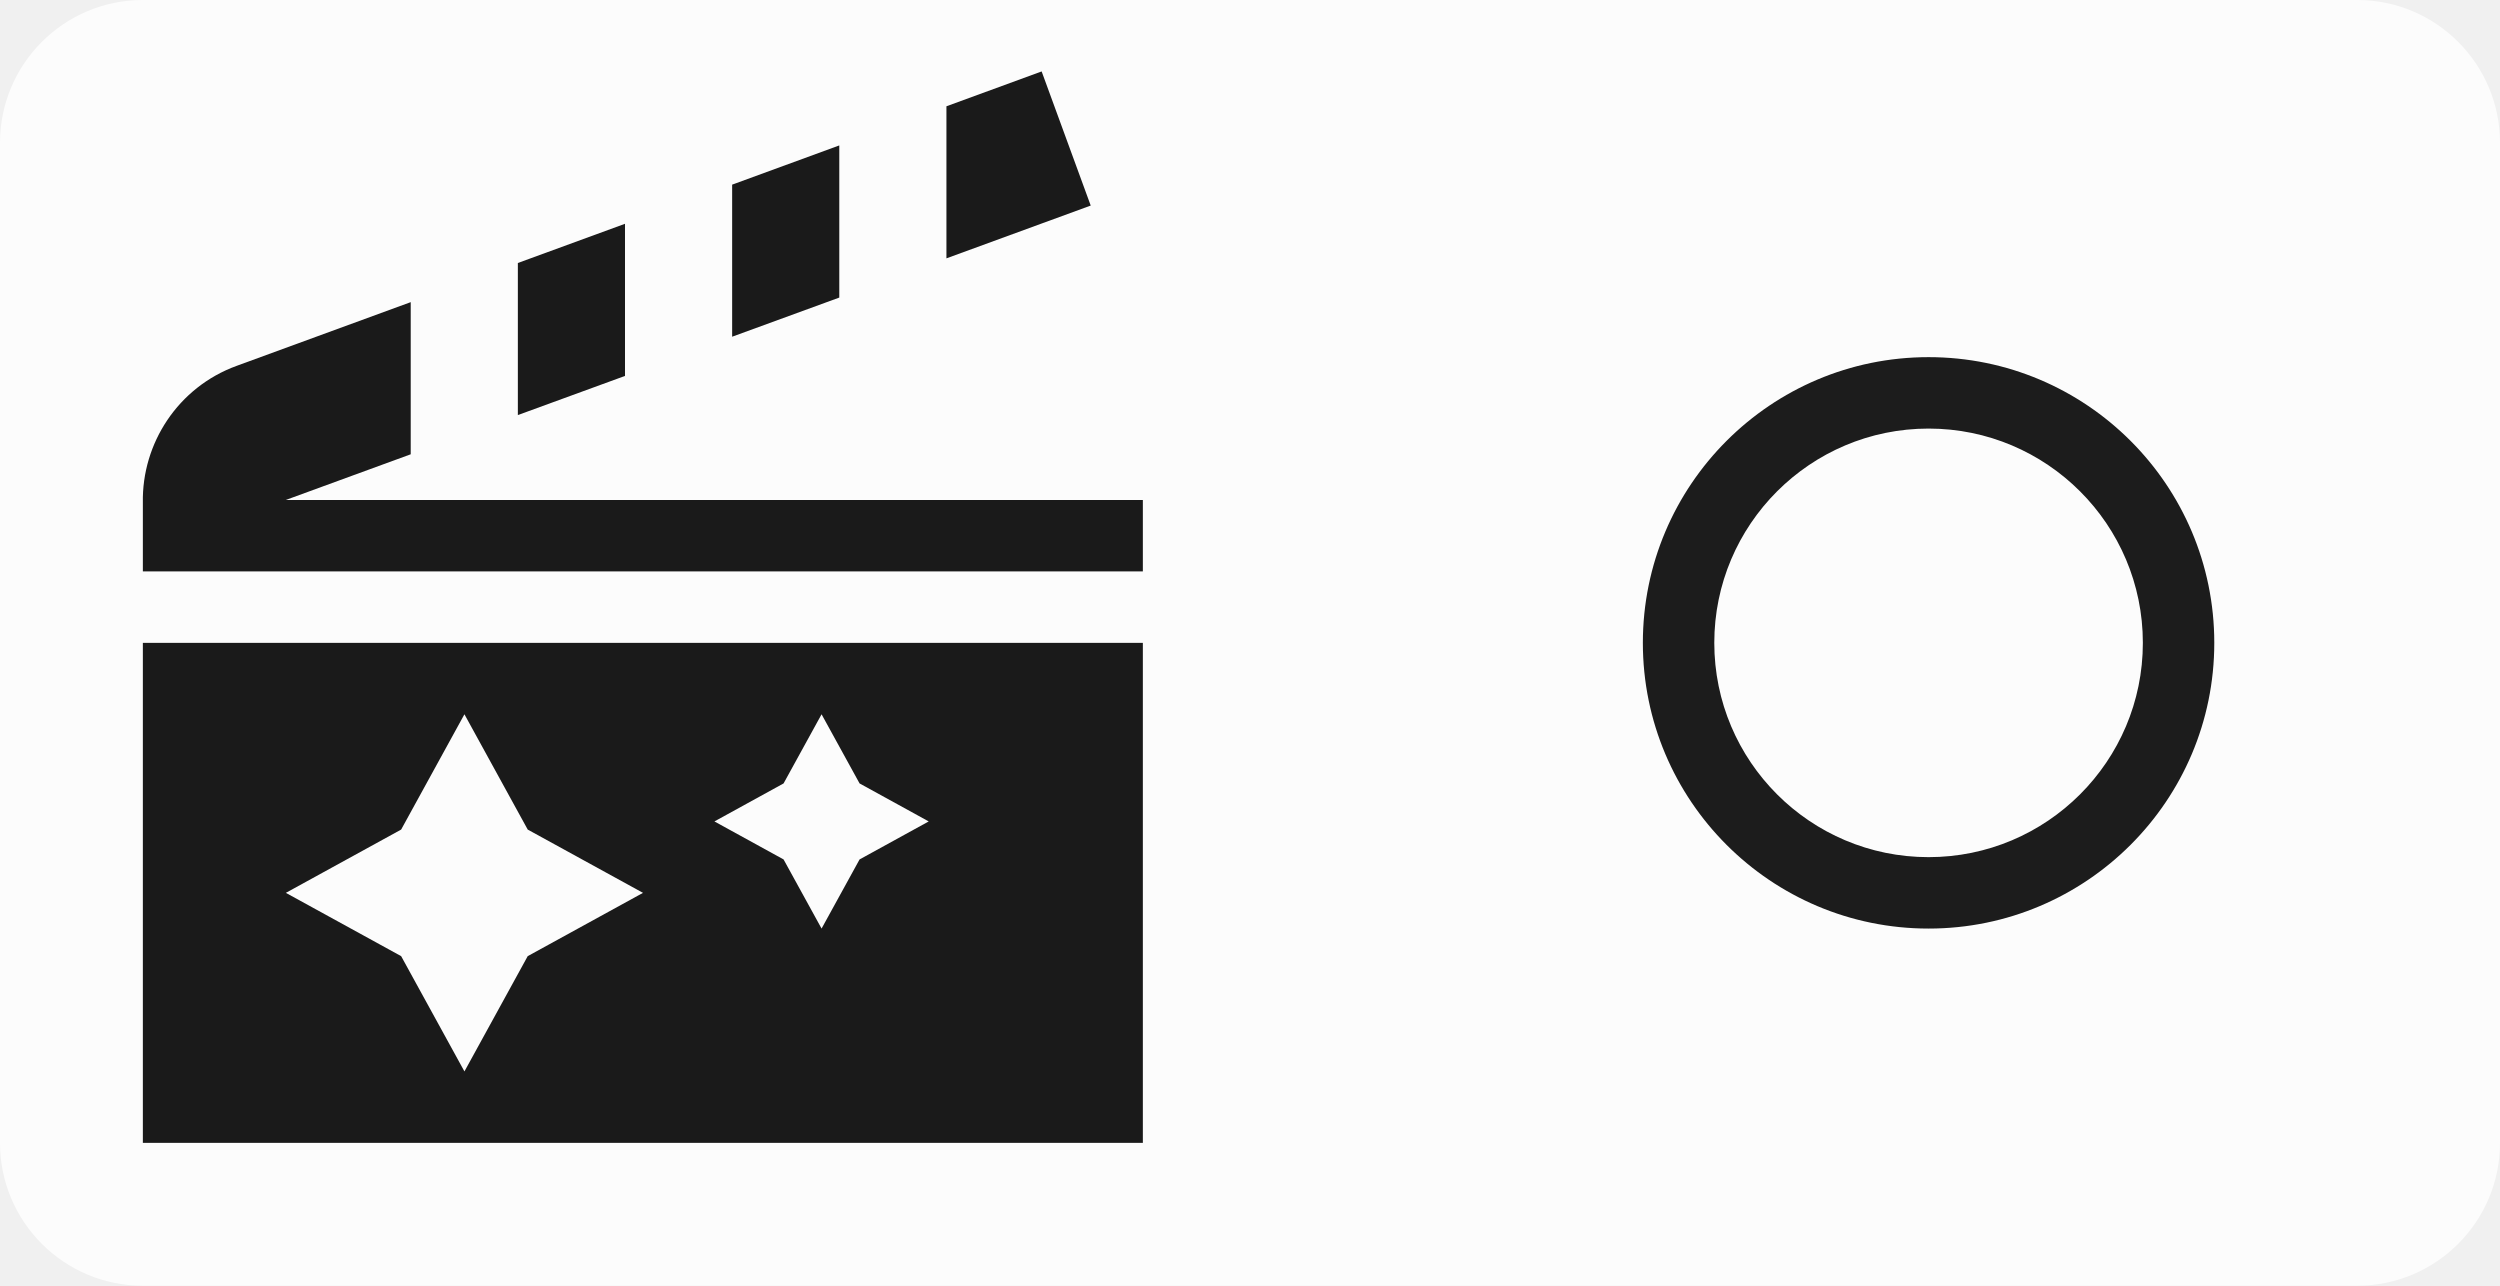
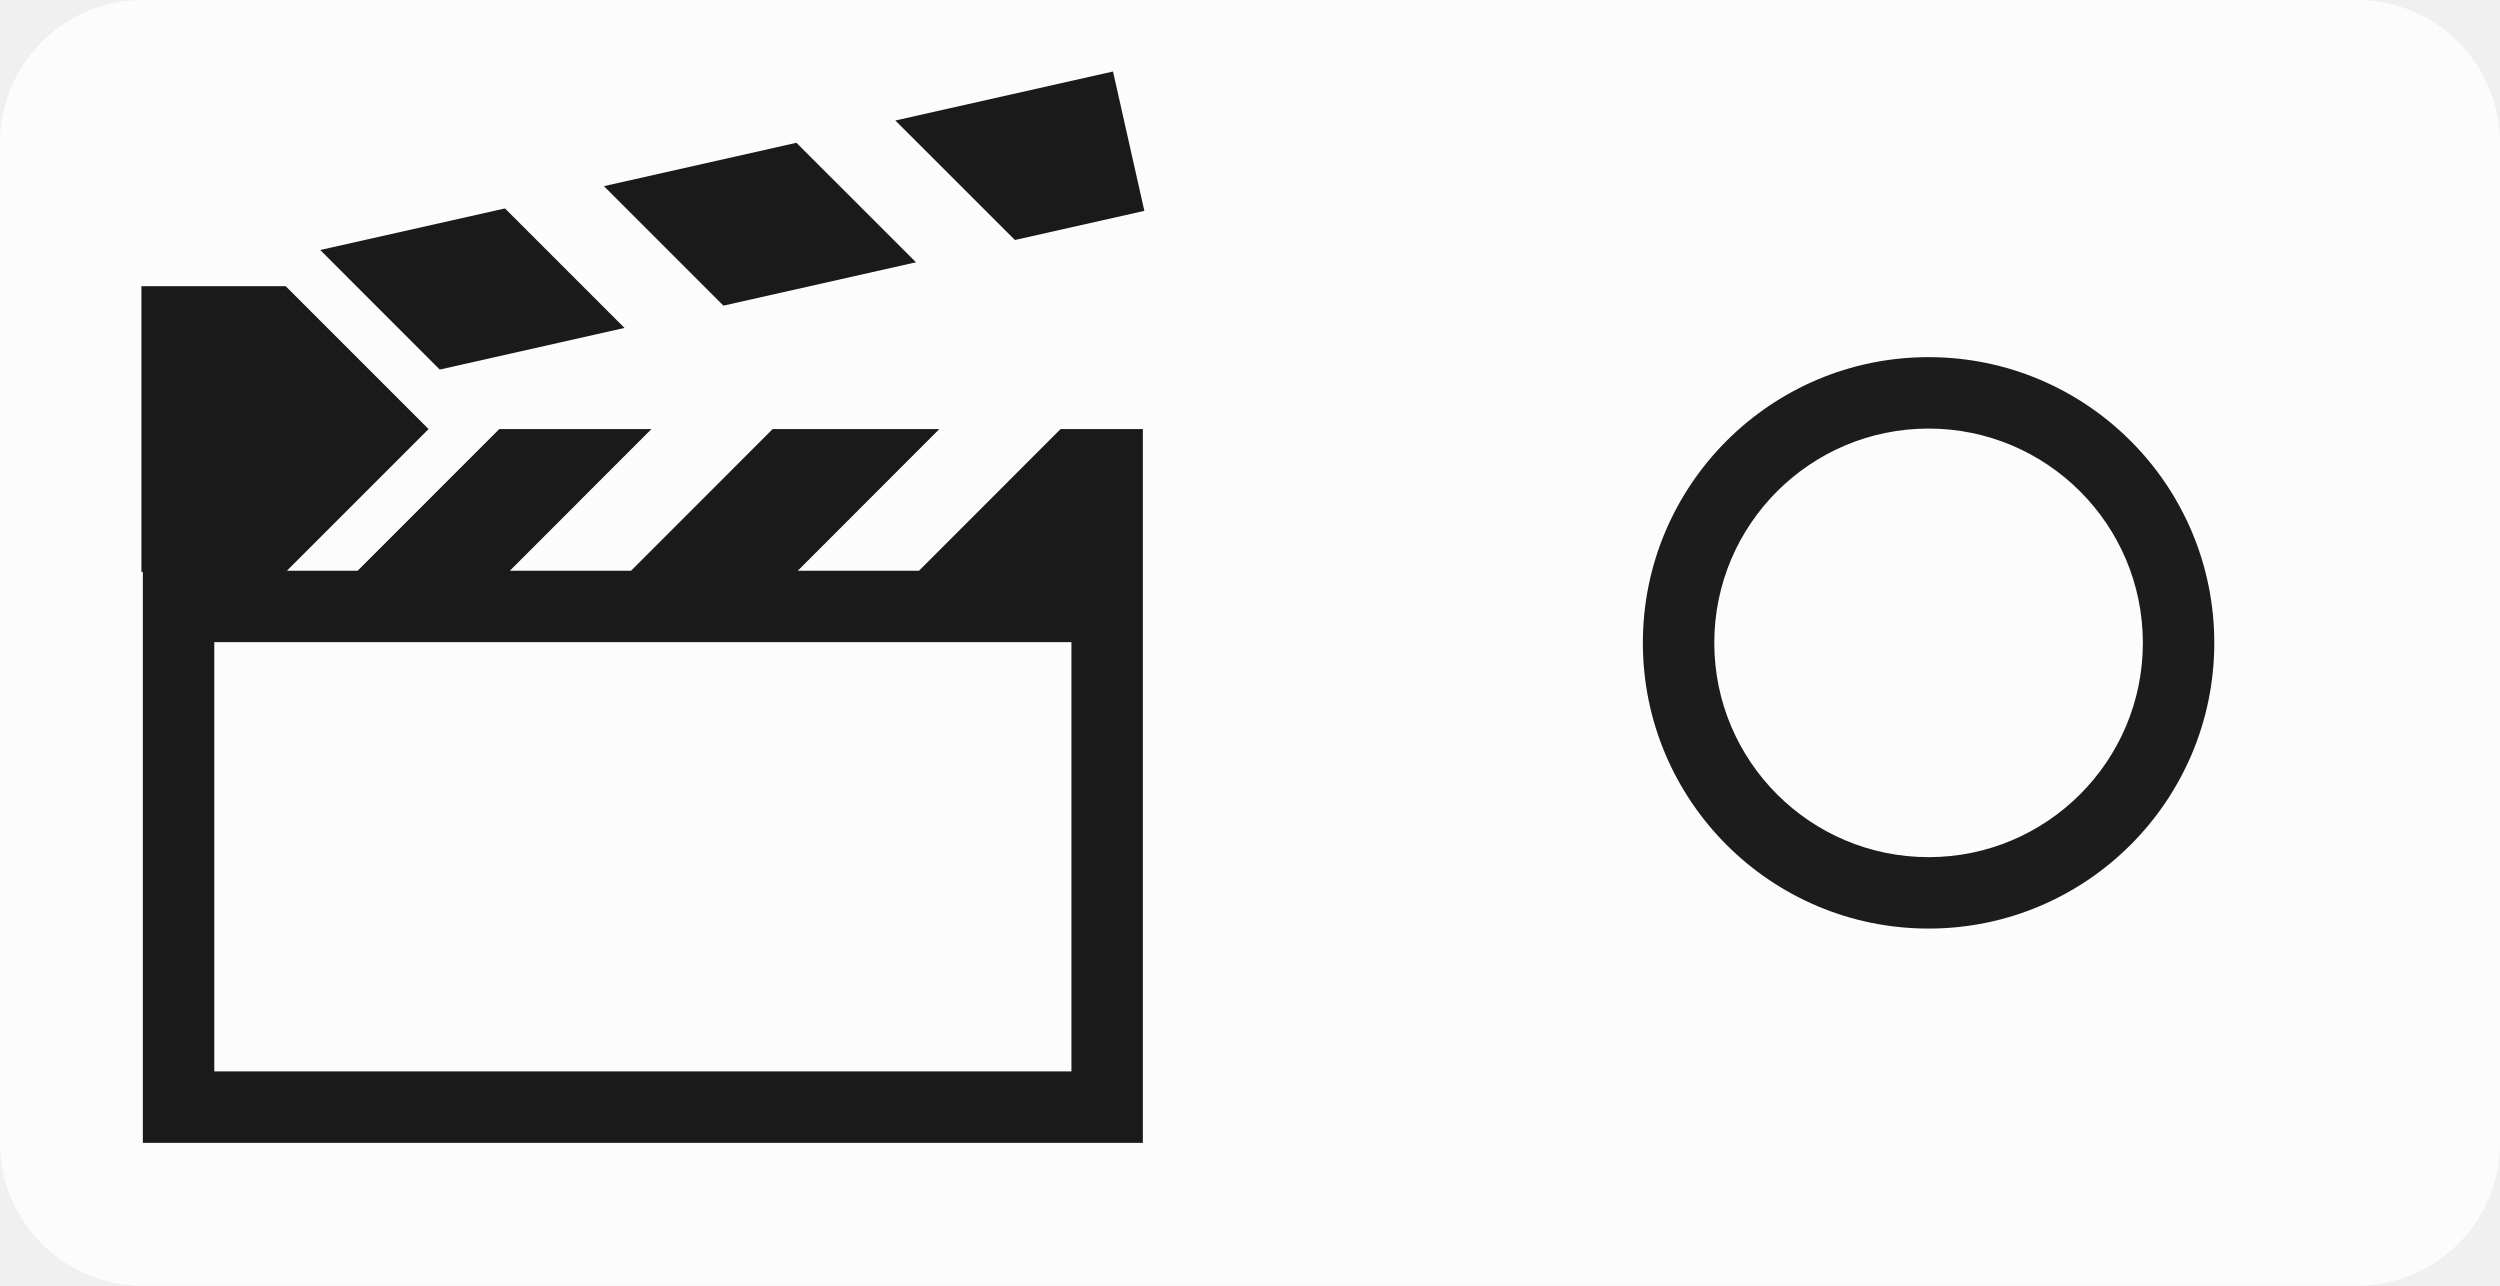
- <svg xmlns="http://www.w3.org/2000/svg" width="35px" height="18px" version="1.1" xml:space="preserve" style="fill-rule:evenodd;clip-rule:evenodd;stroke-linejoin:round;stroke-miterlimit:2;">
-   <g transform="matrix(1.75,0,0,0.9,0,-8.88179e-16)">
-     <rect x="0" y="0" width="20" height="20" style="fill-opacity:0;" />
-   </g>
-   <path d="M35,2C35,0.896 34.104,0 33,0L2,0C0.896,0 0,0.896 0,2L0,16C0,17.104 0.896,18 2,18L33,18C34.104,18 35,17.104 35,16L35,2Z" style="fill:white;fill-opacity:0.8;" />
-   <g transform="matrix(1,0,0,1,-1,-1)">
-     <path d="M28,6C25.792,6 24,7.792 24,10C24,12.208 25.792,14 28,14C30.208,14 32,12.208 32,10C32,7.792 30.208,6 28,6ZM28,7C29.656,7 31,8.344 31,10C31,11.656 29.656,13 28,13C26.344,13 25,11.656 25,10C25,8.344 26.344,7 28,7Z" style="fill:rgb(28,28,28);" />
-   </g>
-   <g transform="matrix(1,0,0,1,-128.998,-429)">
-     <path d="M135.5,439L136.386,440.614L138,441.5L136.386,442.386L135.5,444L134.614,442.386L133,441.5L134.614,440.614L135.5,439ZM140.5,439L141.032,439.968L142,440.5L141.032,441.032L140.5,442L139.968,441.032L139,440.5L139.968,439.968L140.5,439ZM144.998,445L130.998,445L130.998,438L144.998,438L144.998,445ZM137.748,434.263L136.248,434.811L136.248,432.682L137.748,432.133L137.748,434.263ZM140.748,433.166L139.248,433.714L139.248,431.585L140.748,431.036L140.748,433.166ZM142.248,430.488L143.581,430L144.268,431.878L142.248,432.617L142.248,430.488ZM130.998,437L130.998,436.037C130.983,435.208 131.489,434.422 132.311,434.122L134.748,433.23L134.748,435.36L132.998,436L144.998,436L144.998,437L130.998,437Z" style="fill:rgb(26,26,26);" />
-   </g>
+ <svg xmlns="http://www.w3.org/2000/svg" width="100%" height="100%" viewBox="0 0 35 18" version="1.1" xml:space="preserve" style="fill-rule:evenodd;clip-rule:evenodd;stroke-linejoin:round;stroke-miterlimit:2;">
+   <rect x="0" y="-0" width="35" height="18" style="fill-opacity:0;" />
+   <path d="M35,2c0,-1.104 -0.896,-2 -2,-2l-31,0c-1.104,0 -2,0.896 -2,2l0,14c0,1.104 0.896,2 2,2l31,0c1.104,0 2,-0.896 2,-2l0,-14Z" style="fill:#fff;fill-opacity:0.8;" />
+   <path d="M27,5c-2.208,0 -4,1.792 -4,4c0,2.208 1.792,4 4,4c2.208,0 4,-1.792 4,-4c0,-2.208 -1.792,-4 -4,-4Zm0,1c1.656,0 3,1.344 3,3c0,1.656 -1.344,3 -3,3c-1.656,0 -3,-1.344 -3,-3c0,-1.656 1.344,-3 3,-3Z" style="fill:#1c1c1c;" />
+   <path id="clapboard" d="M2,8.007l-0.02,0l-0,-4l2.02,0l2,2l-1.983,1.983l0.99,0l1.983,-1.983l2.13,0l-1.982,1.983l1.697,0l1.982,-1.983l2.334,0l-1.982,1.983l1.697,0l1.982,-1.983l1.152,0l-0,9.993l-14,-0l-0,-7.993Zm13,0.983c-0,0 -12,0 -12,0l-0,6.01c-0,-0 12,-0 12,-0l-0,-6.01Zm-6.257,-4.399l-2.587,0.583l-1.673,-1.674l2.587,-0.582l1.673,1.673Zm-0.288,-1.985l2.695,-0.607l1.674,1.673l-2.696,0.607l-1.673,-1.673Zm4.08,-0.919l3.047,-0.686l0.439,1.951l-1.812,0.408l-1.674,-1.673Z" style="fill:#1a1a1a;" />
</svg>
